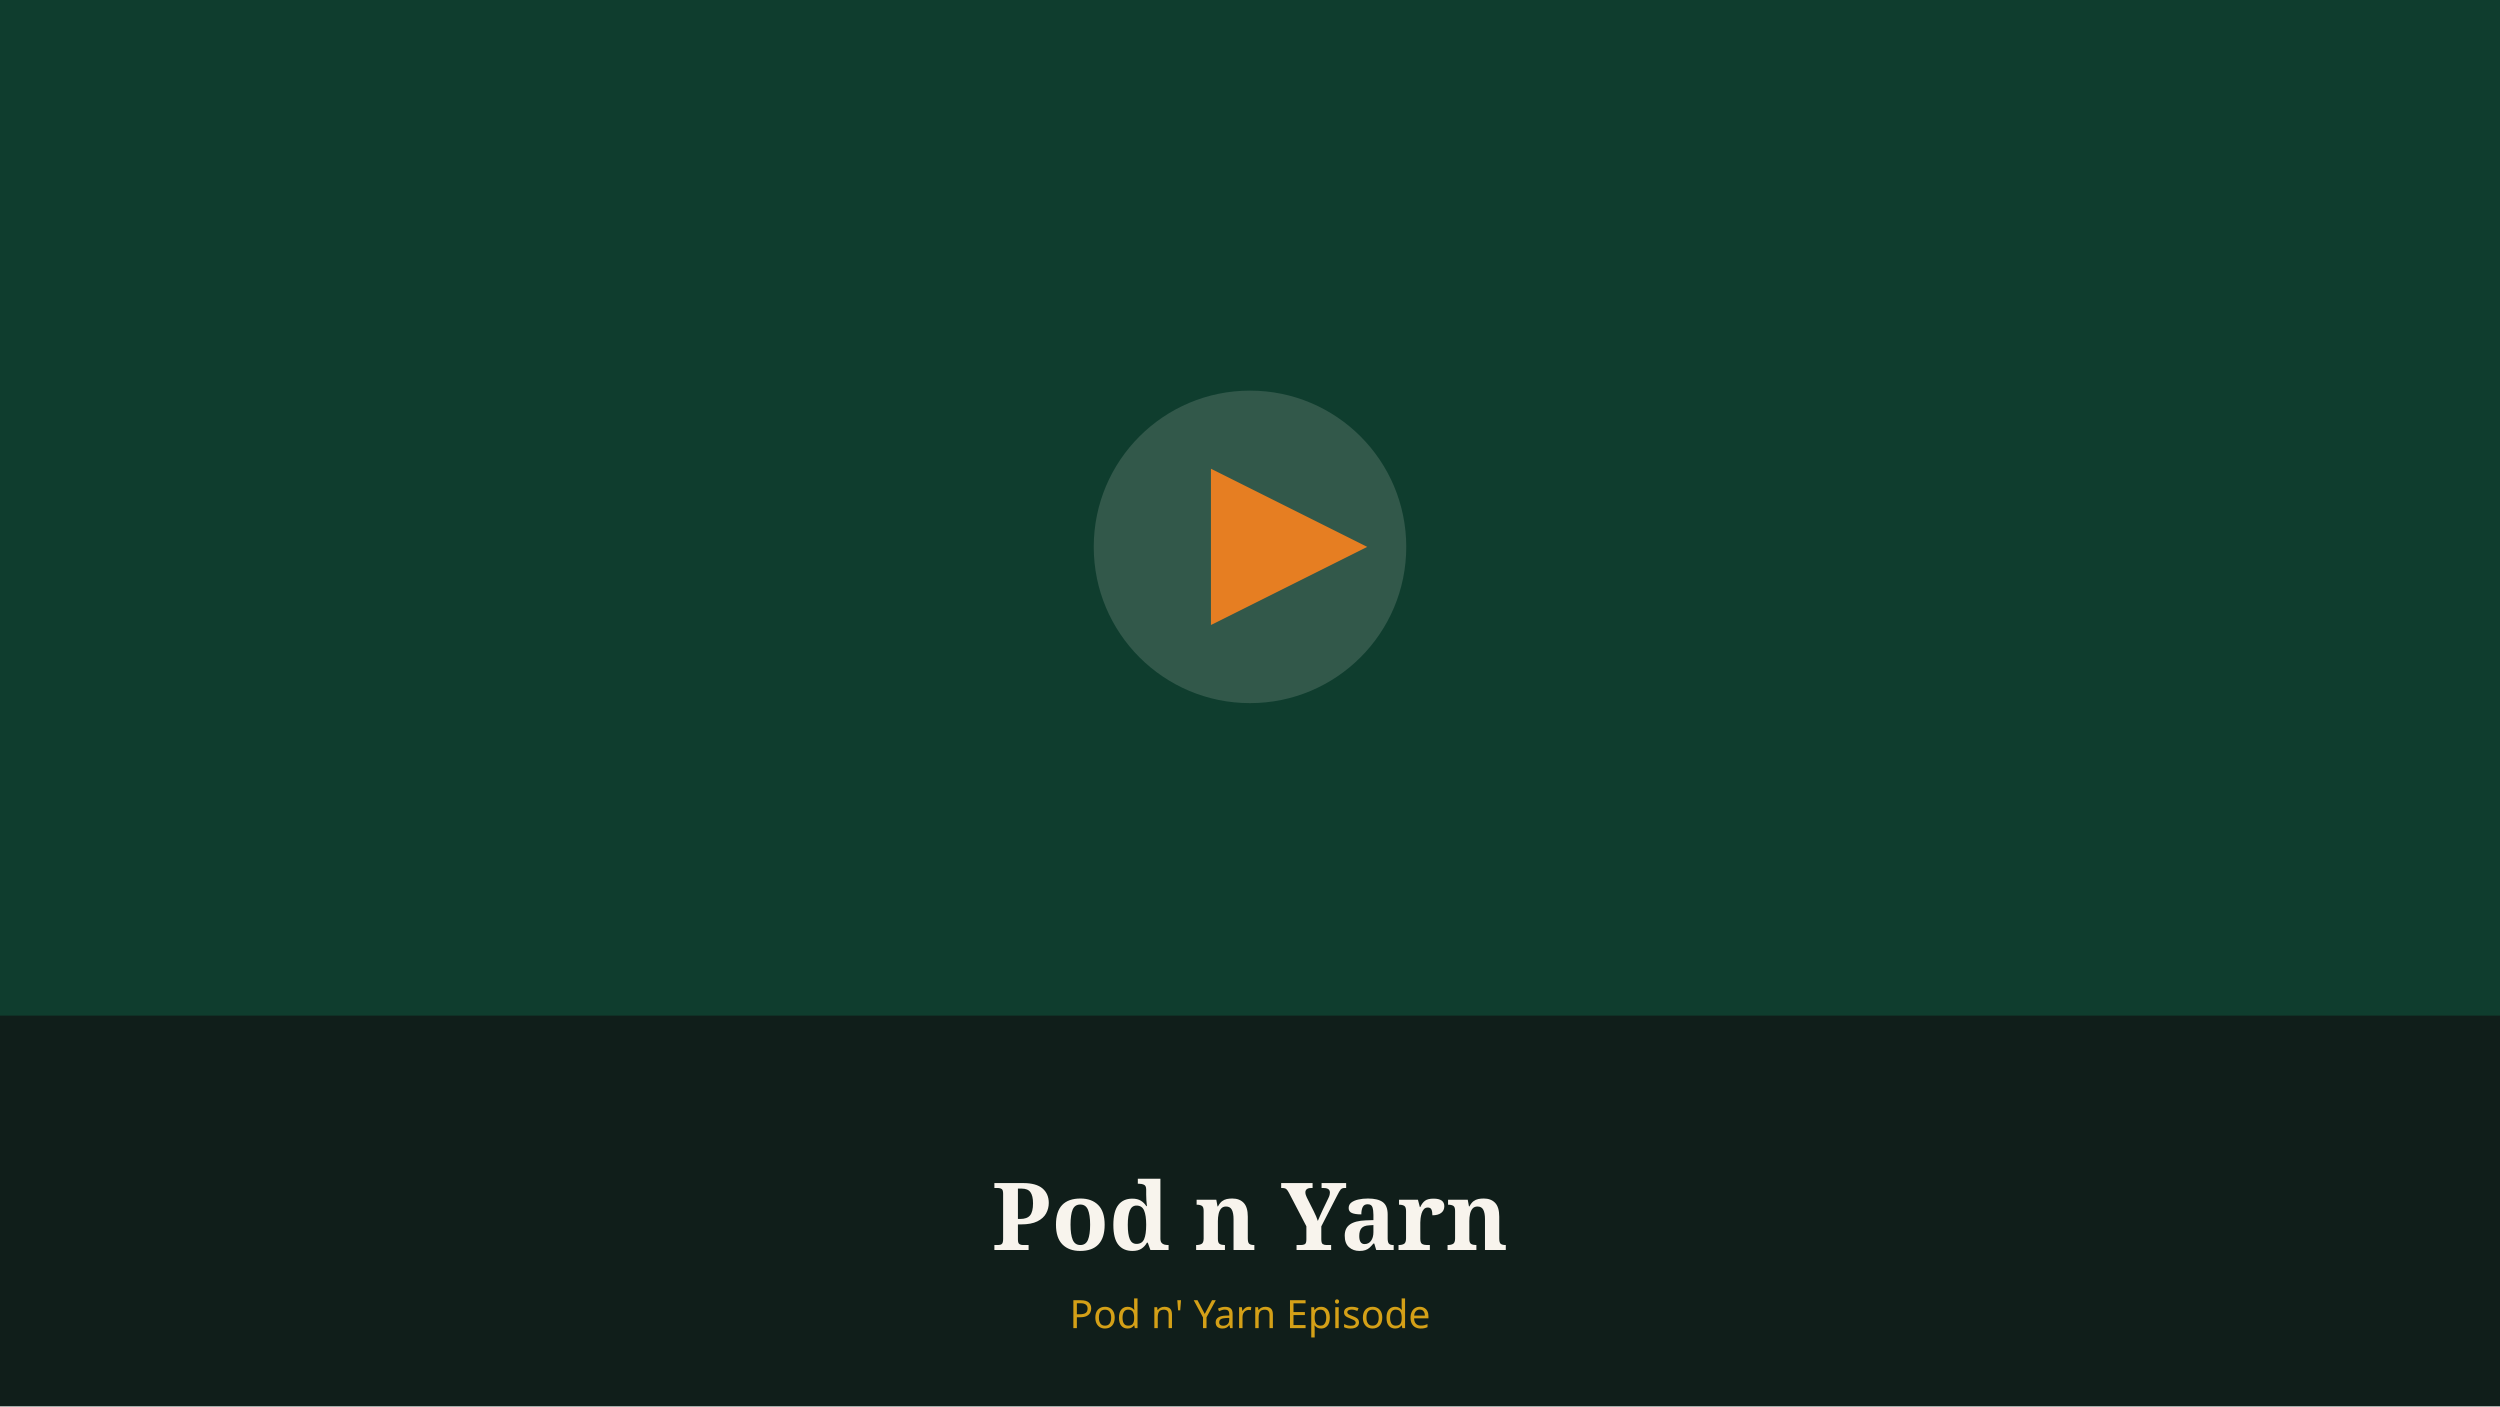
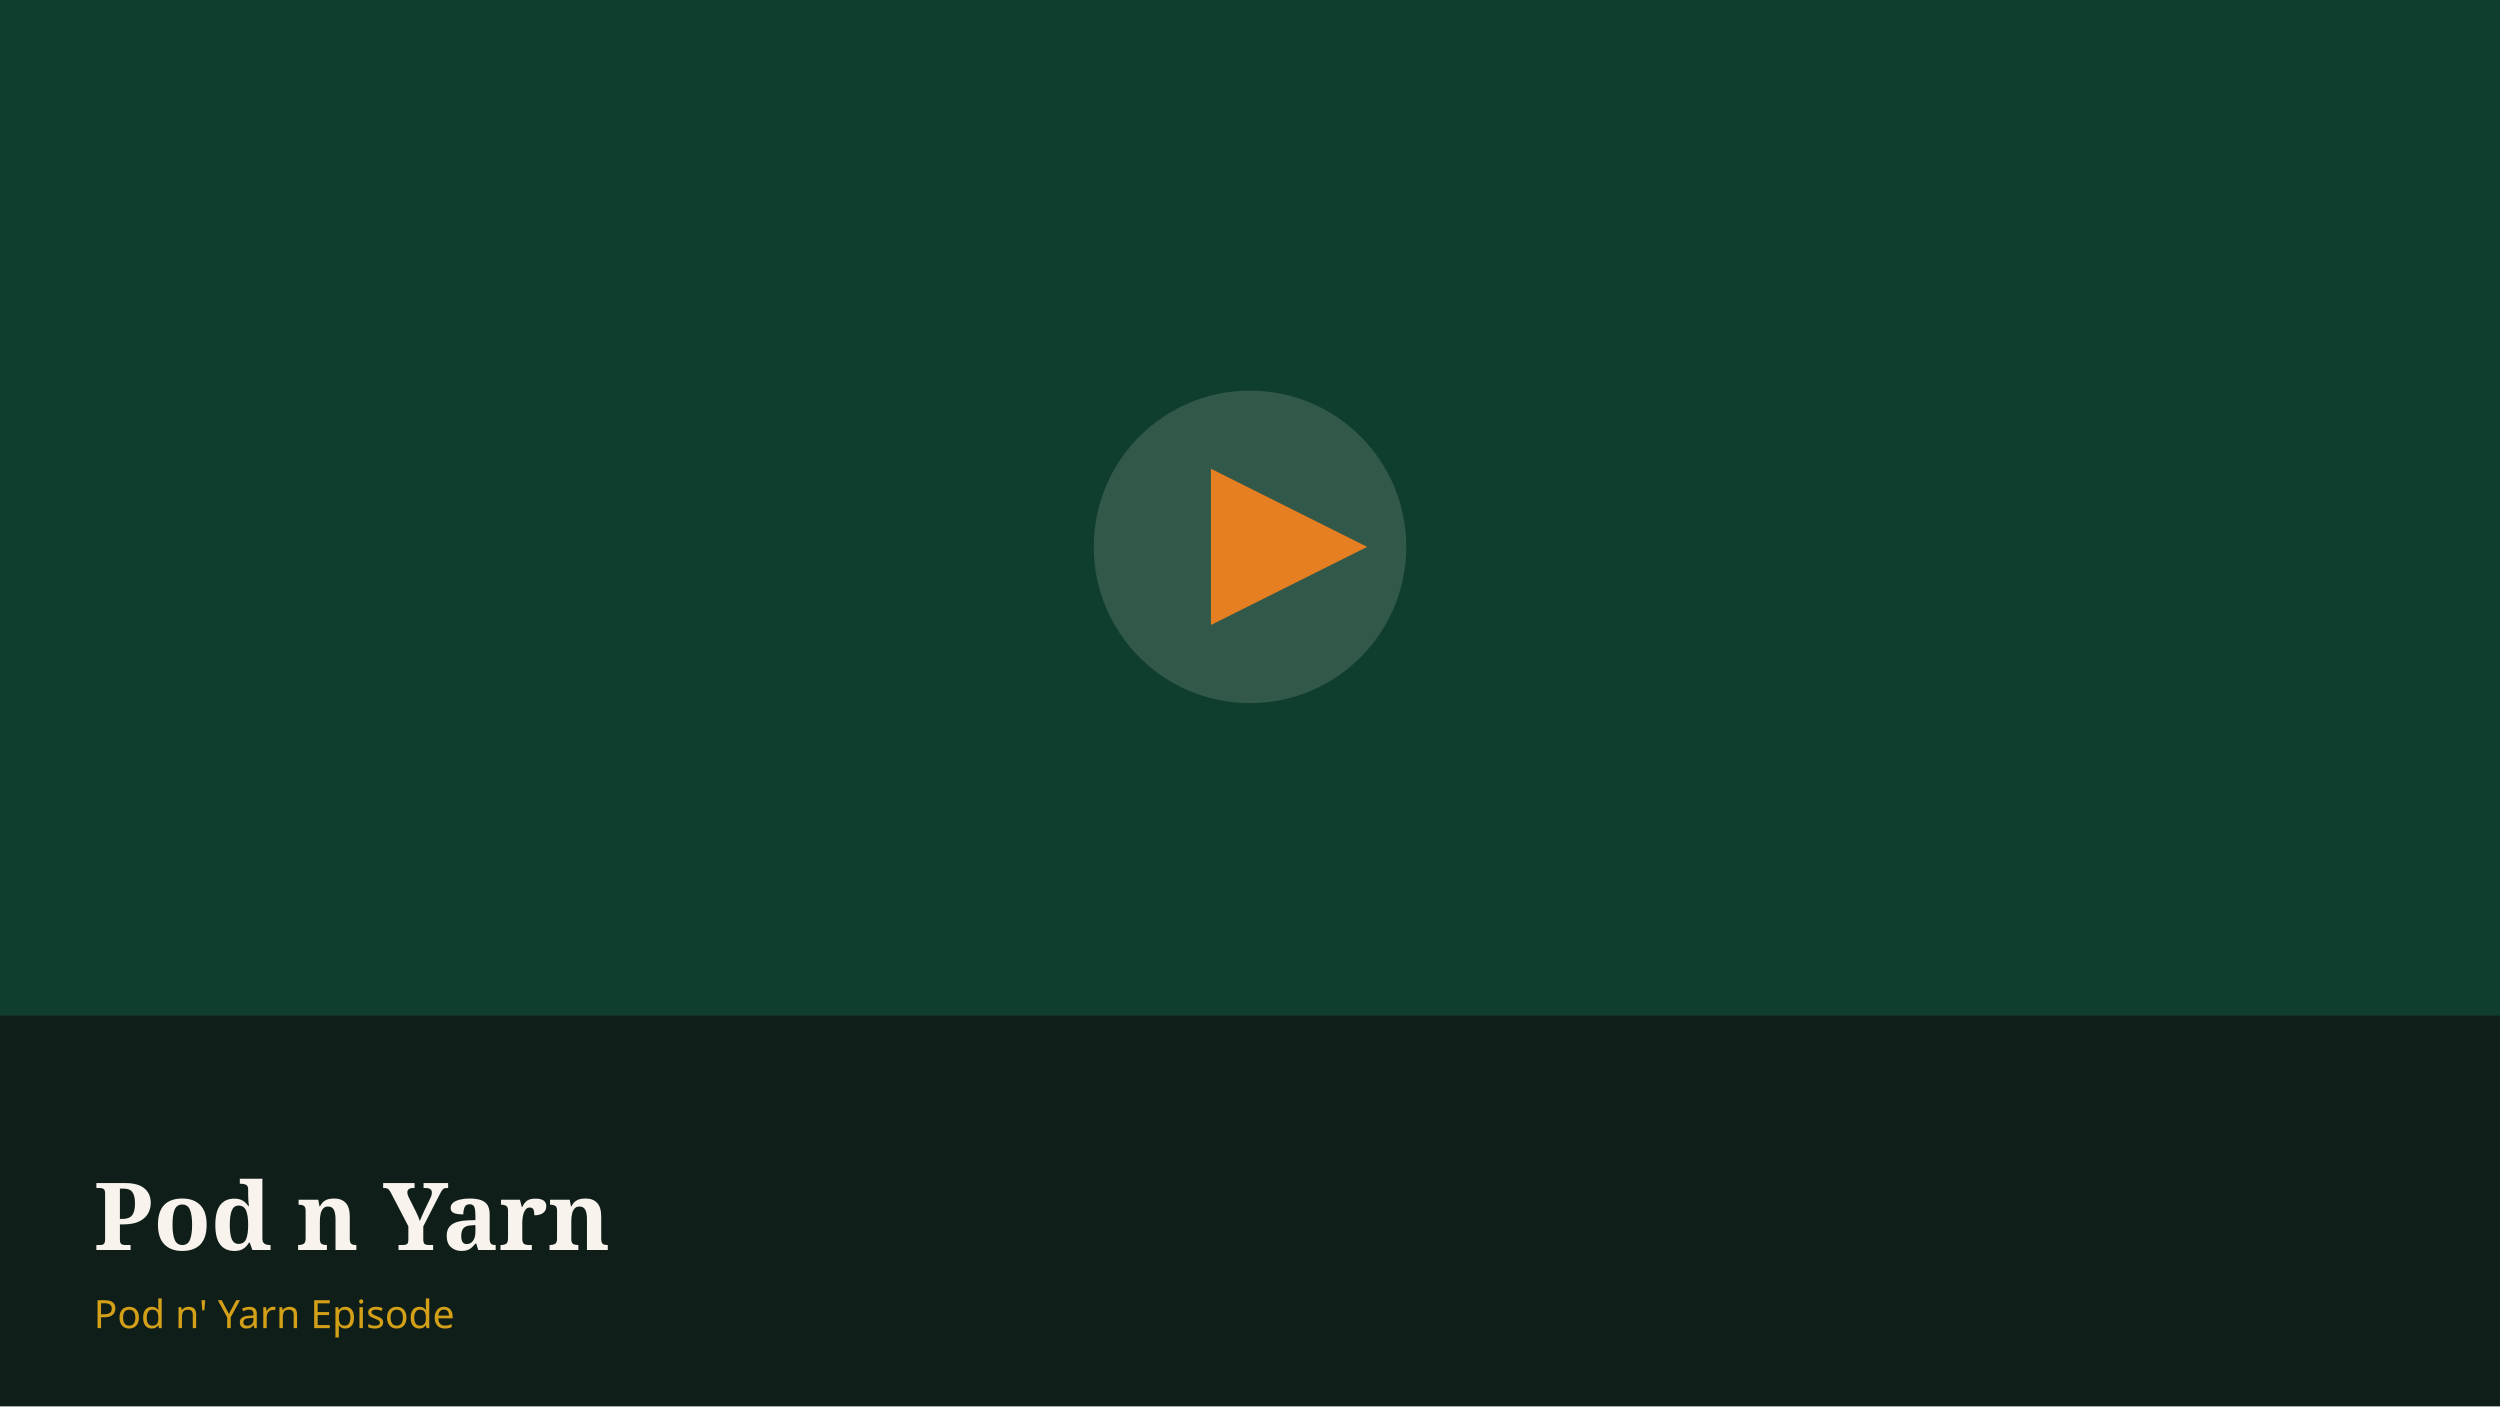
<svg xmlns="http://www.w3.org/2000/svg" width="1280" height="720" viewBox="0 0 1280 720" fill="none">
  <rect width="1280" height="720" fill="#0F3D2E" />
  <rect x="0" y="520" width="1280" height="200" fill="#111111" opacity="0.7" />
  <circle cx="640" cy="280" r="80" fill="#F8F4ED" opacity="0.15" />
  <polygon points="620,240 620,320 700,280" fill="#E67E22" />
-   <text x="640" y="640" text-anchor="middle" fill="#F8F4ED" font-family="Georgia, serif" font-size="48" font-weight="bold">Pod n Yarn</text>
-   <text x="640" y="680" text-anchor="middle" fill="#D4A017" font-family="system-ui" font-size="20">Pod n' Yarn Episode</text>
+   <text x="48" y="640" text-anchor="start" fill="#F8F4ED" font-family="Georgia, serif" font-size="48" font-weight="bold">Pod n Yarn</text>
+   <text x="48" y="680" text-anchor="start" fill="#D4A017" font-family="system-ui" font-size="20">Pod n' Yarn Episode</text>
</svg>
